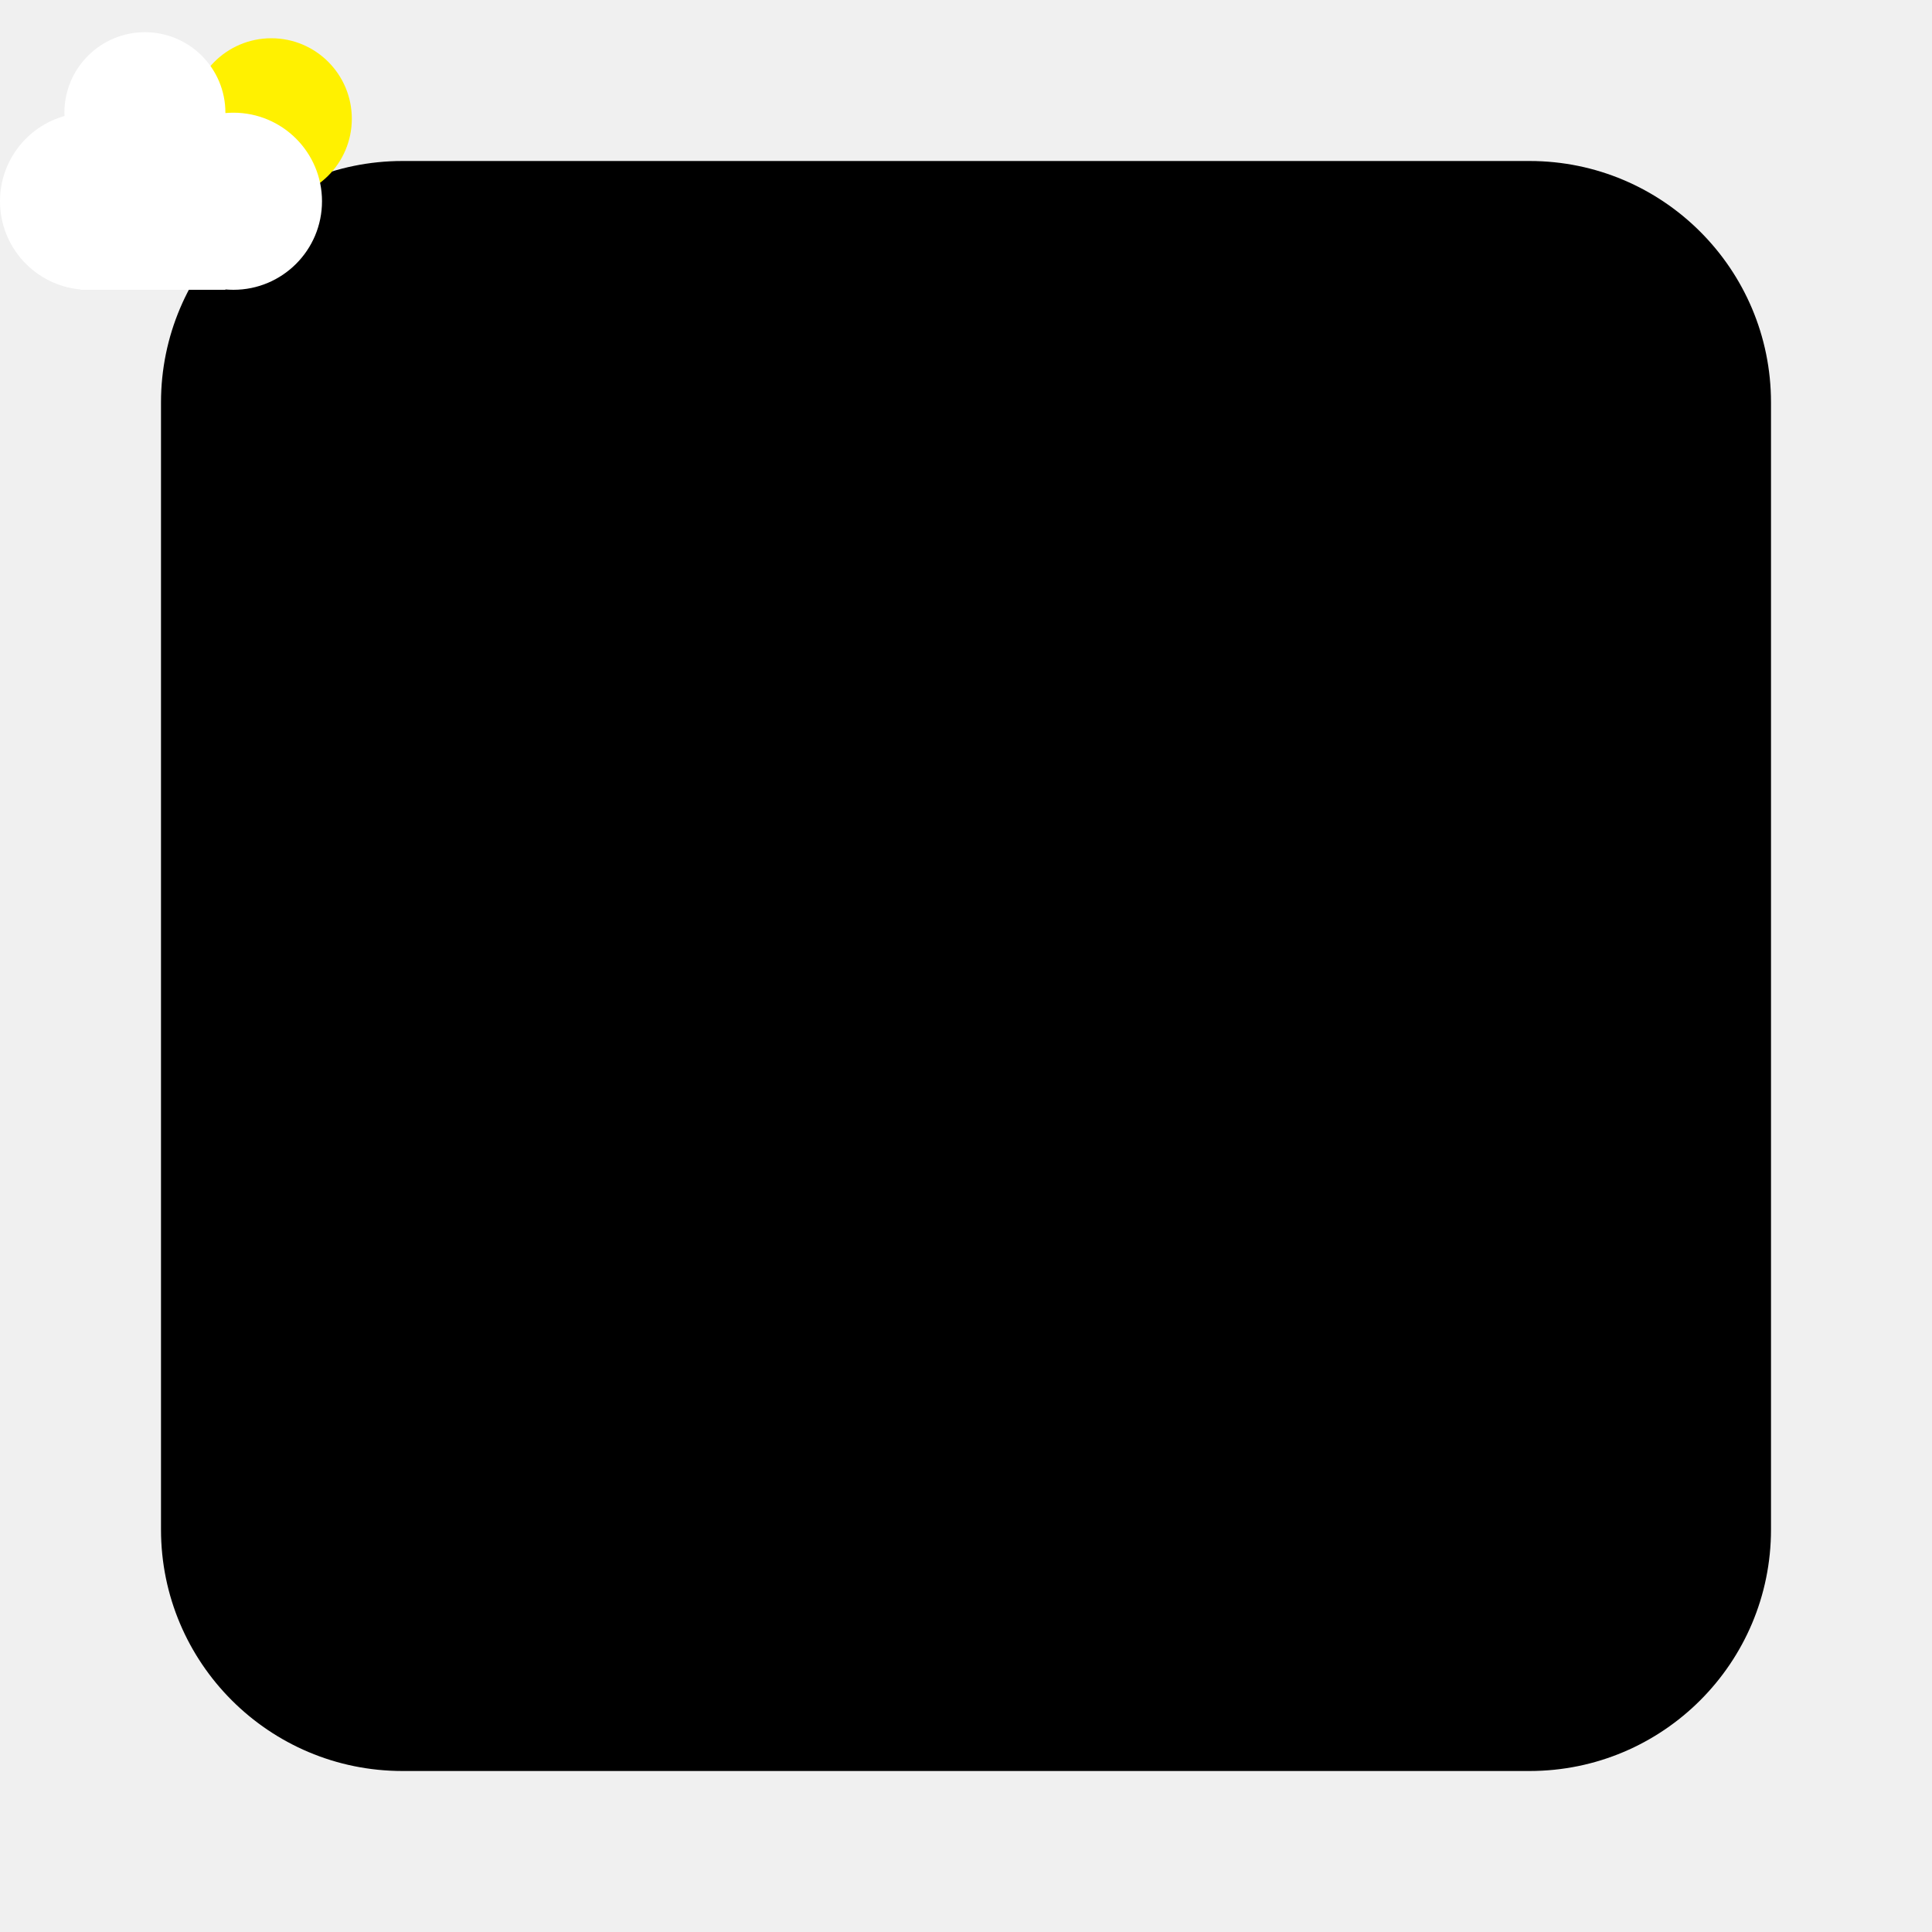
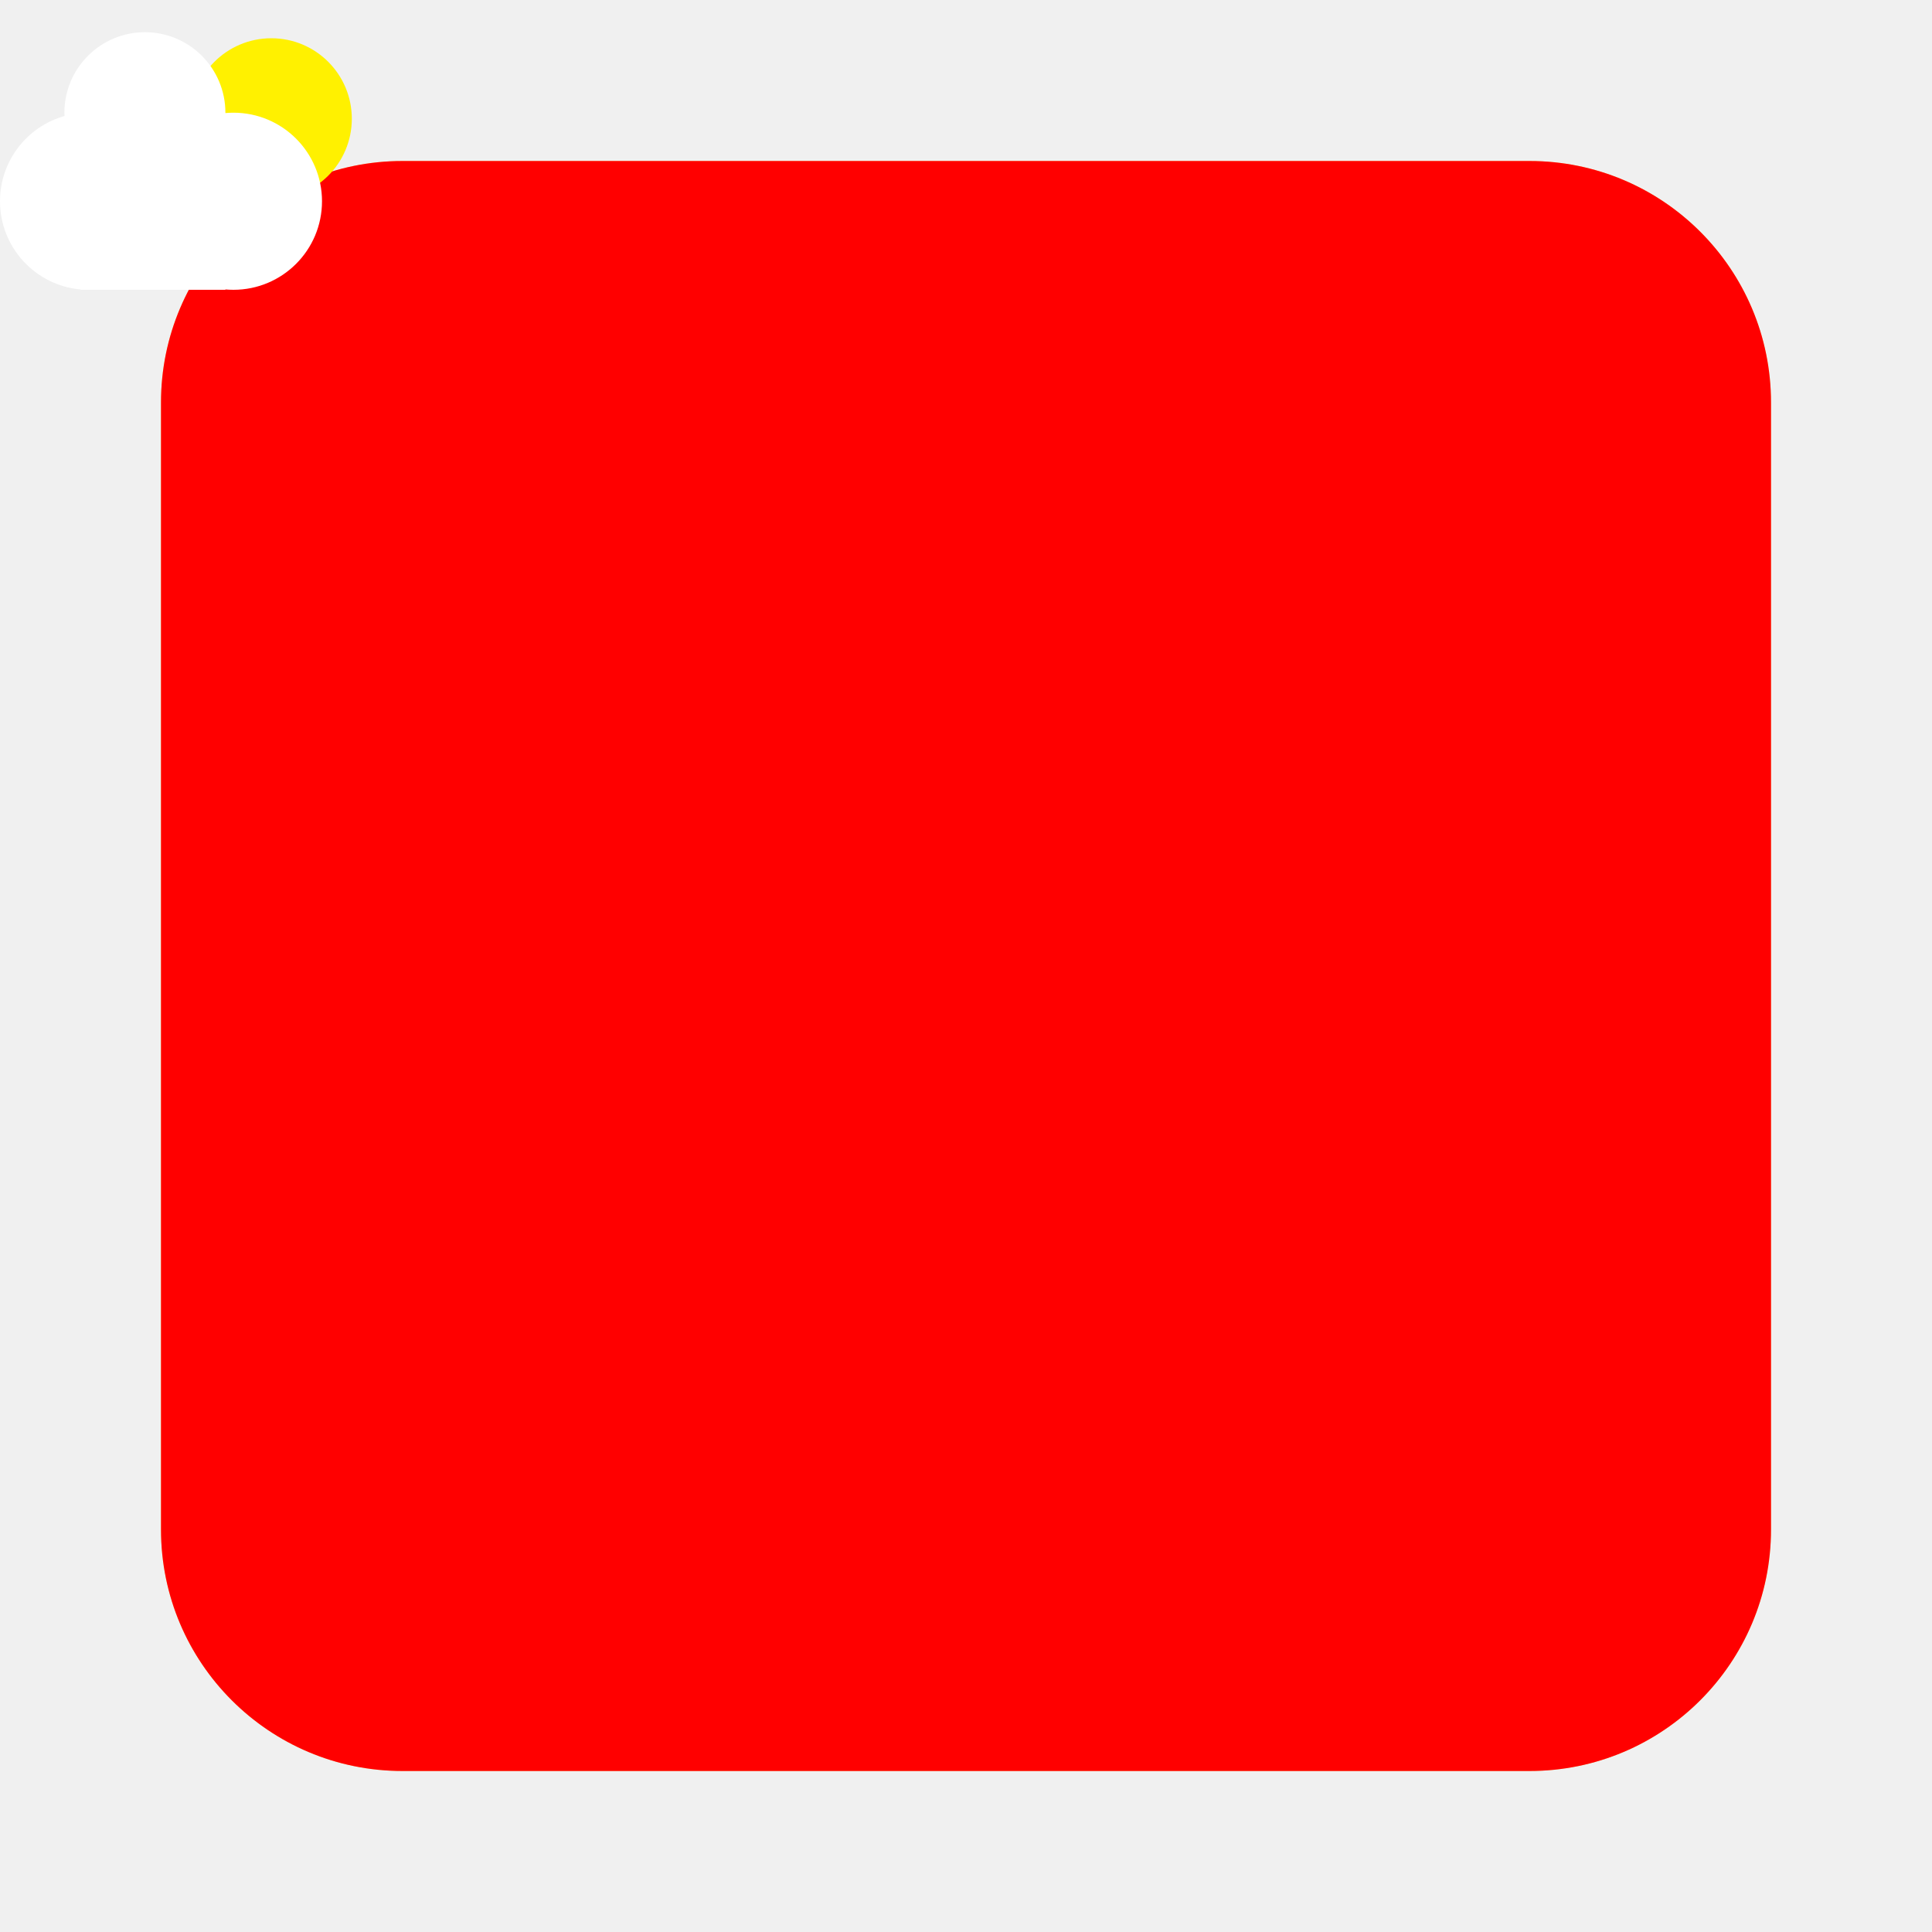
<svg xmlns="http://www.w3.org/2000/svg" width="120" height="120" viewBox="0 0 120 120">
  <defs>
    <style>

      svg g circle.cls-3 {
        fill: #ffea00;
        fill-opacity:1;
      }

      .cls-4 {
        fill: #ffffff;
      }
    </style>
  </defs>
-   <rect x="10" y="10" width="100" height="100" rx="15" />
-   <circle style=" fill-rule : evenodd; clip-rule:evenodd; fill:#FFF100; " cx="16.852" cy="7.376" r="5" />
+   <rect x="10" y="10" width="100" height="100" rx="15" fill="rgb(255,200,0)" opacity=".5" />
+   <rect x="10" y="10" width="100" height="100" rx="15" fill="rgb(100%,0%,0%)" />
+   <circle style="fill-rule: evenodd; clip-rule:evenodd; fill:#FFF100; " cx="16.852" cy="7.376" r="5" />
  <path d="M14.000,17.978 C14.165,17.992 14.332,18.000 14.500,18.000 C17.538,18.000 20.000,15.538 20.000,12.500 C20.000,9.462 17.538,7.000 14.500,7.000 C14.331,7.000 14.165,7.008 14.000,7.022 C14.000,7.015 14.000,7.007 14.000,7.000 C14.000,4.239 11.761,2.000 9.000,2.000 C6.239,2.000 4.000,4.239 4.000,7.000 C4.000,7.069 4.001,7.138 4.004,7.206 C1.694,7.857 0.000,9.981 0.000,12.500 C0.000,15.369 2.197,17.725 5.000,17.978 C5.000,17.978 5.000,18.000 5.000,18.000 C5.000,18.000 14.000,18.000 14.000,18.000 C14.000,18.000 14.000,17.978 14.000,17.978 Z" id="path-1" class="cls-4" fill-rule="evenodd" />
</svg>
